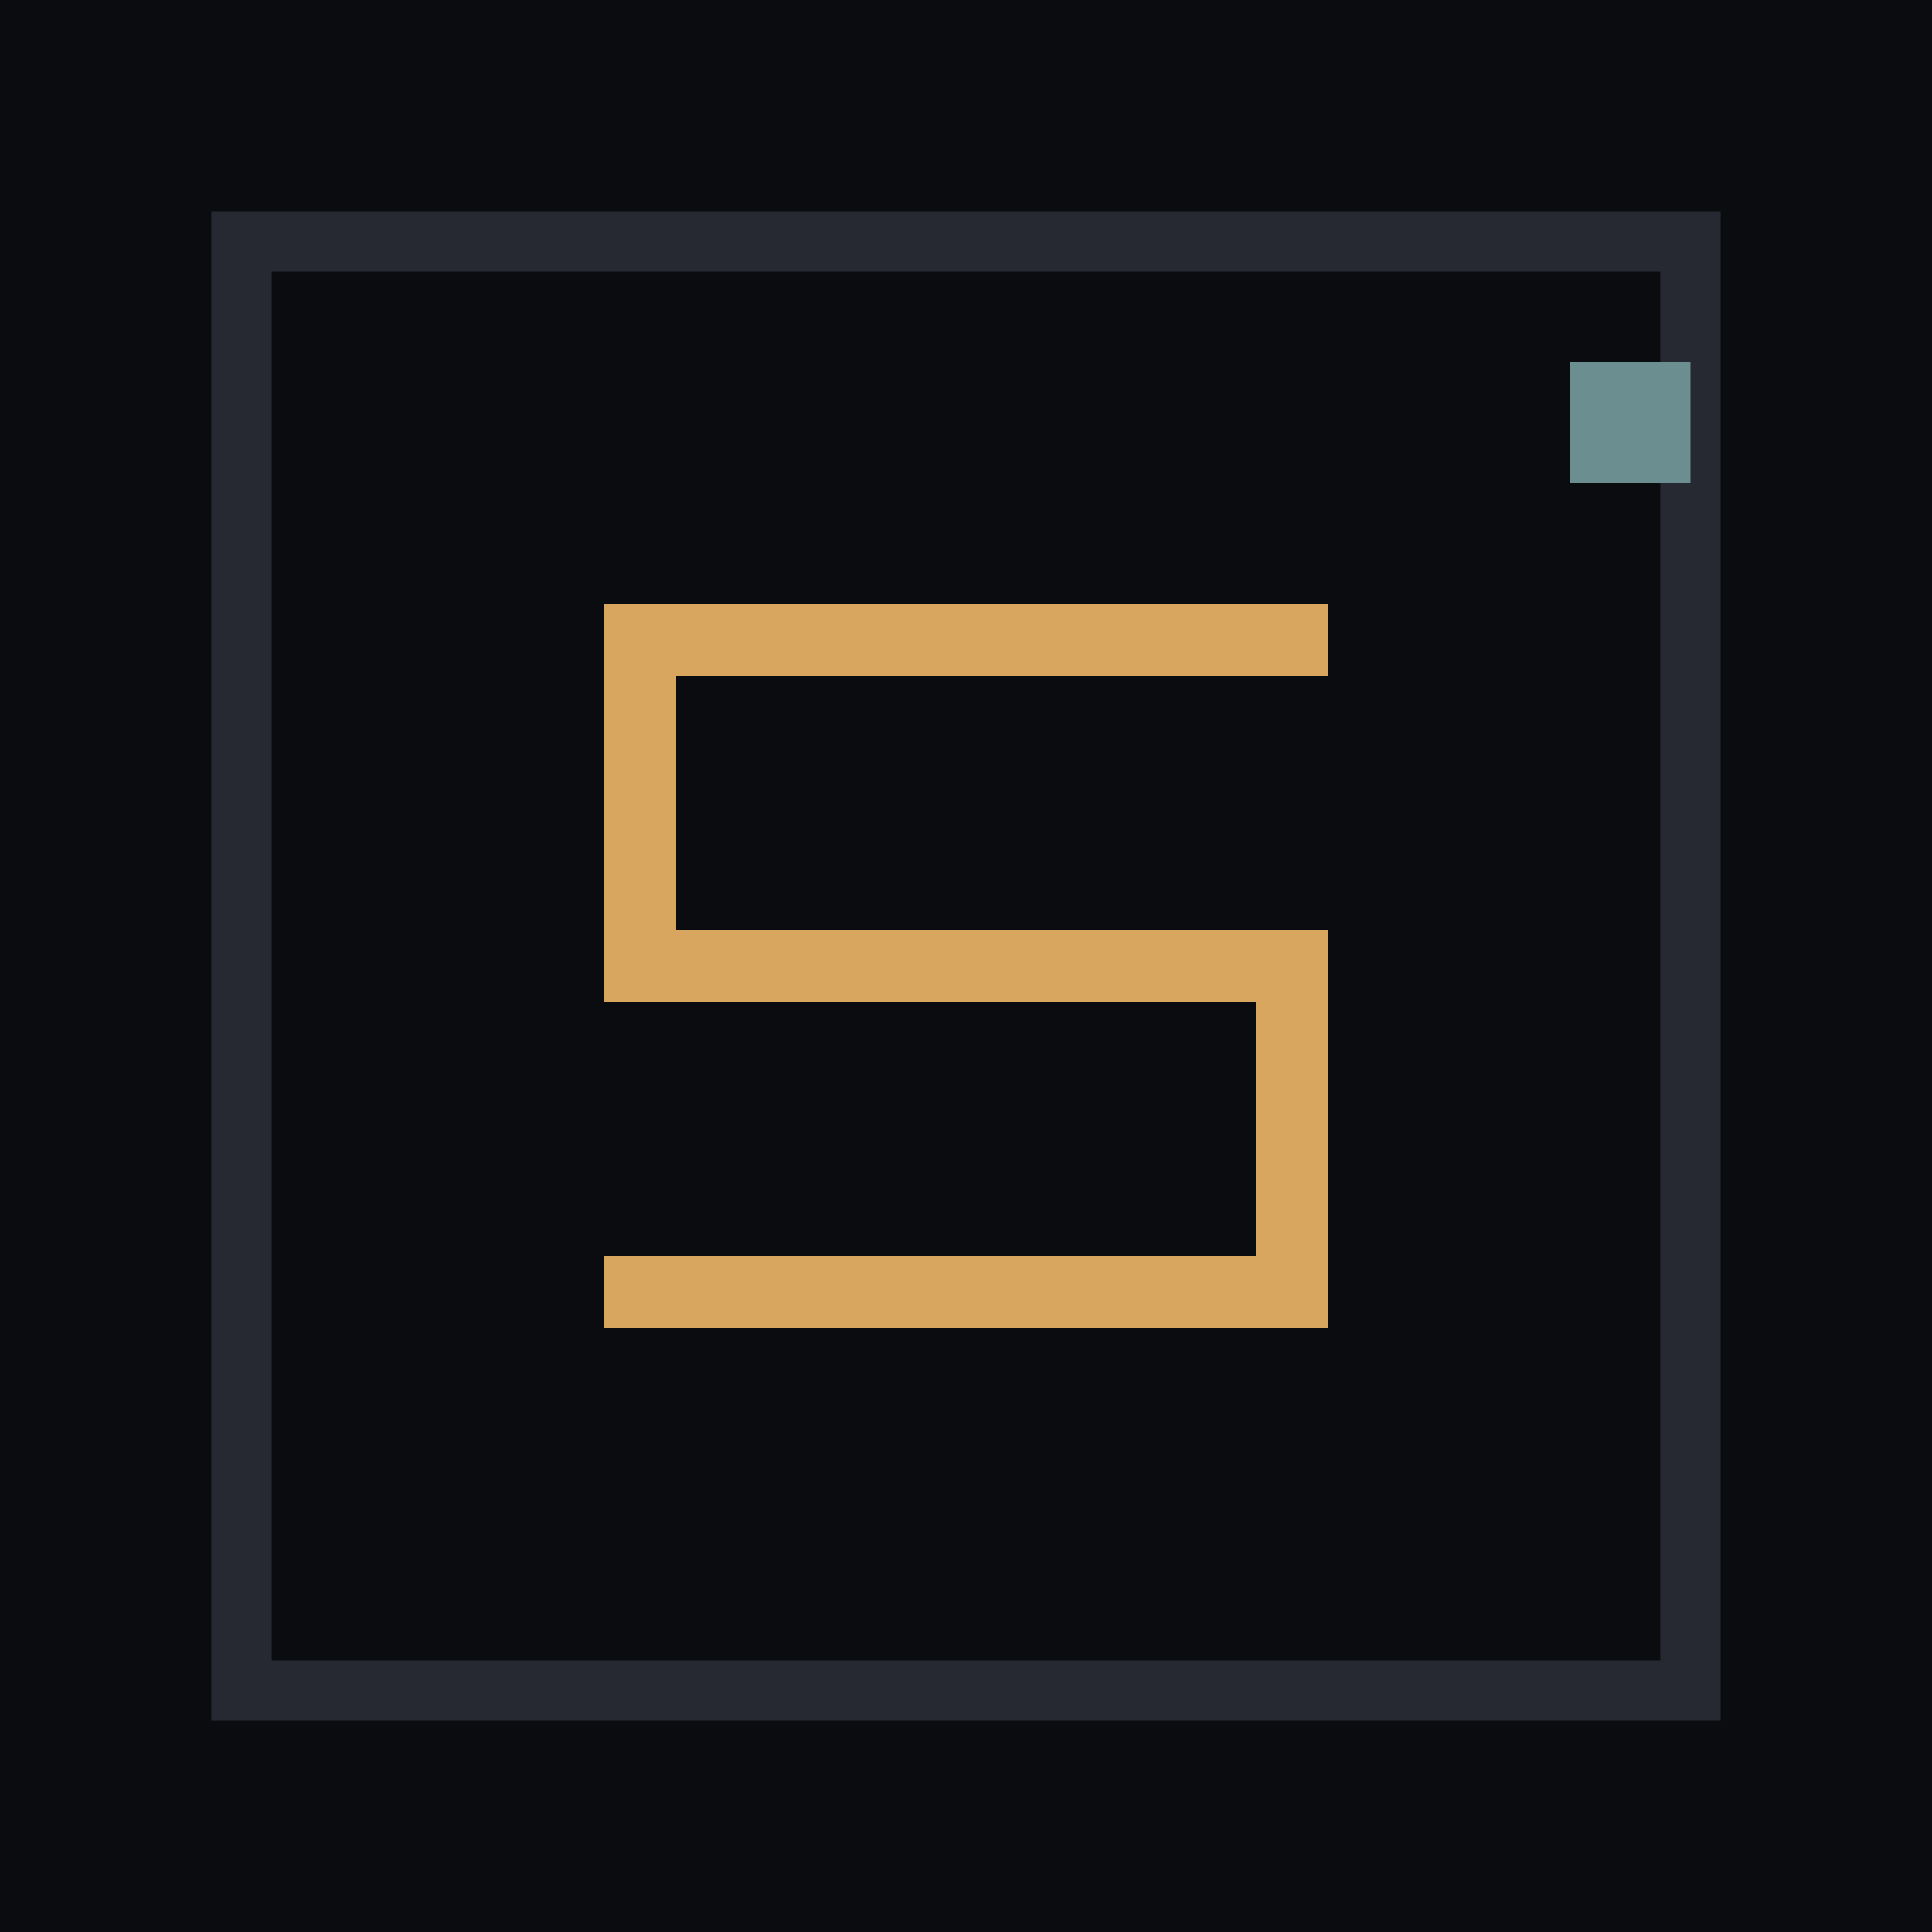
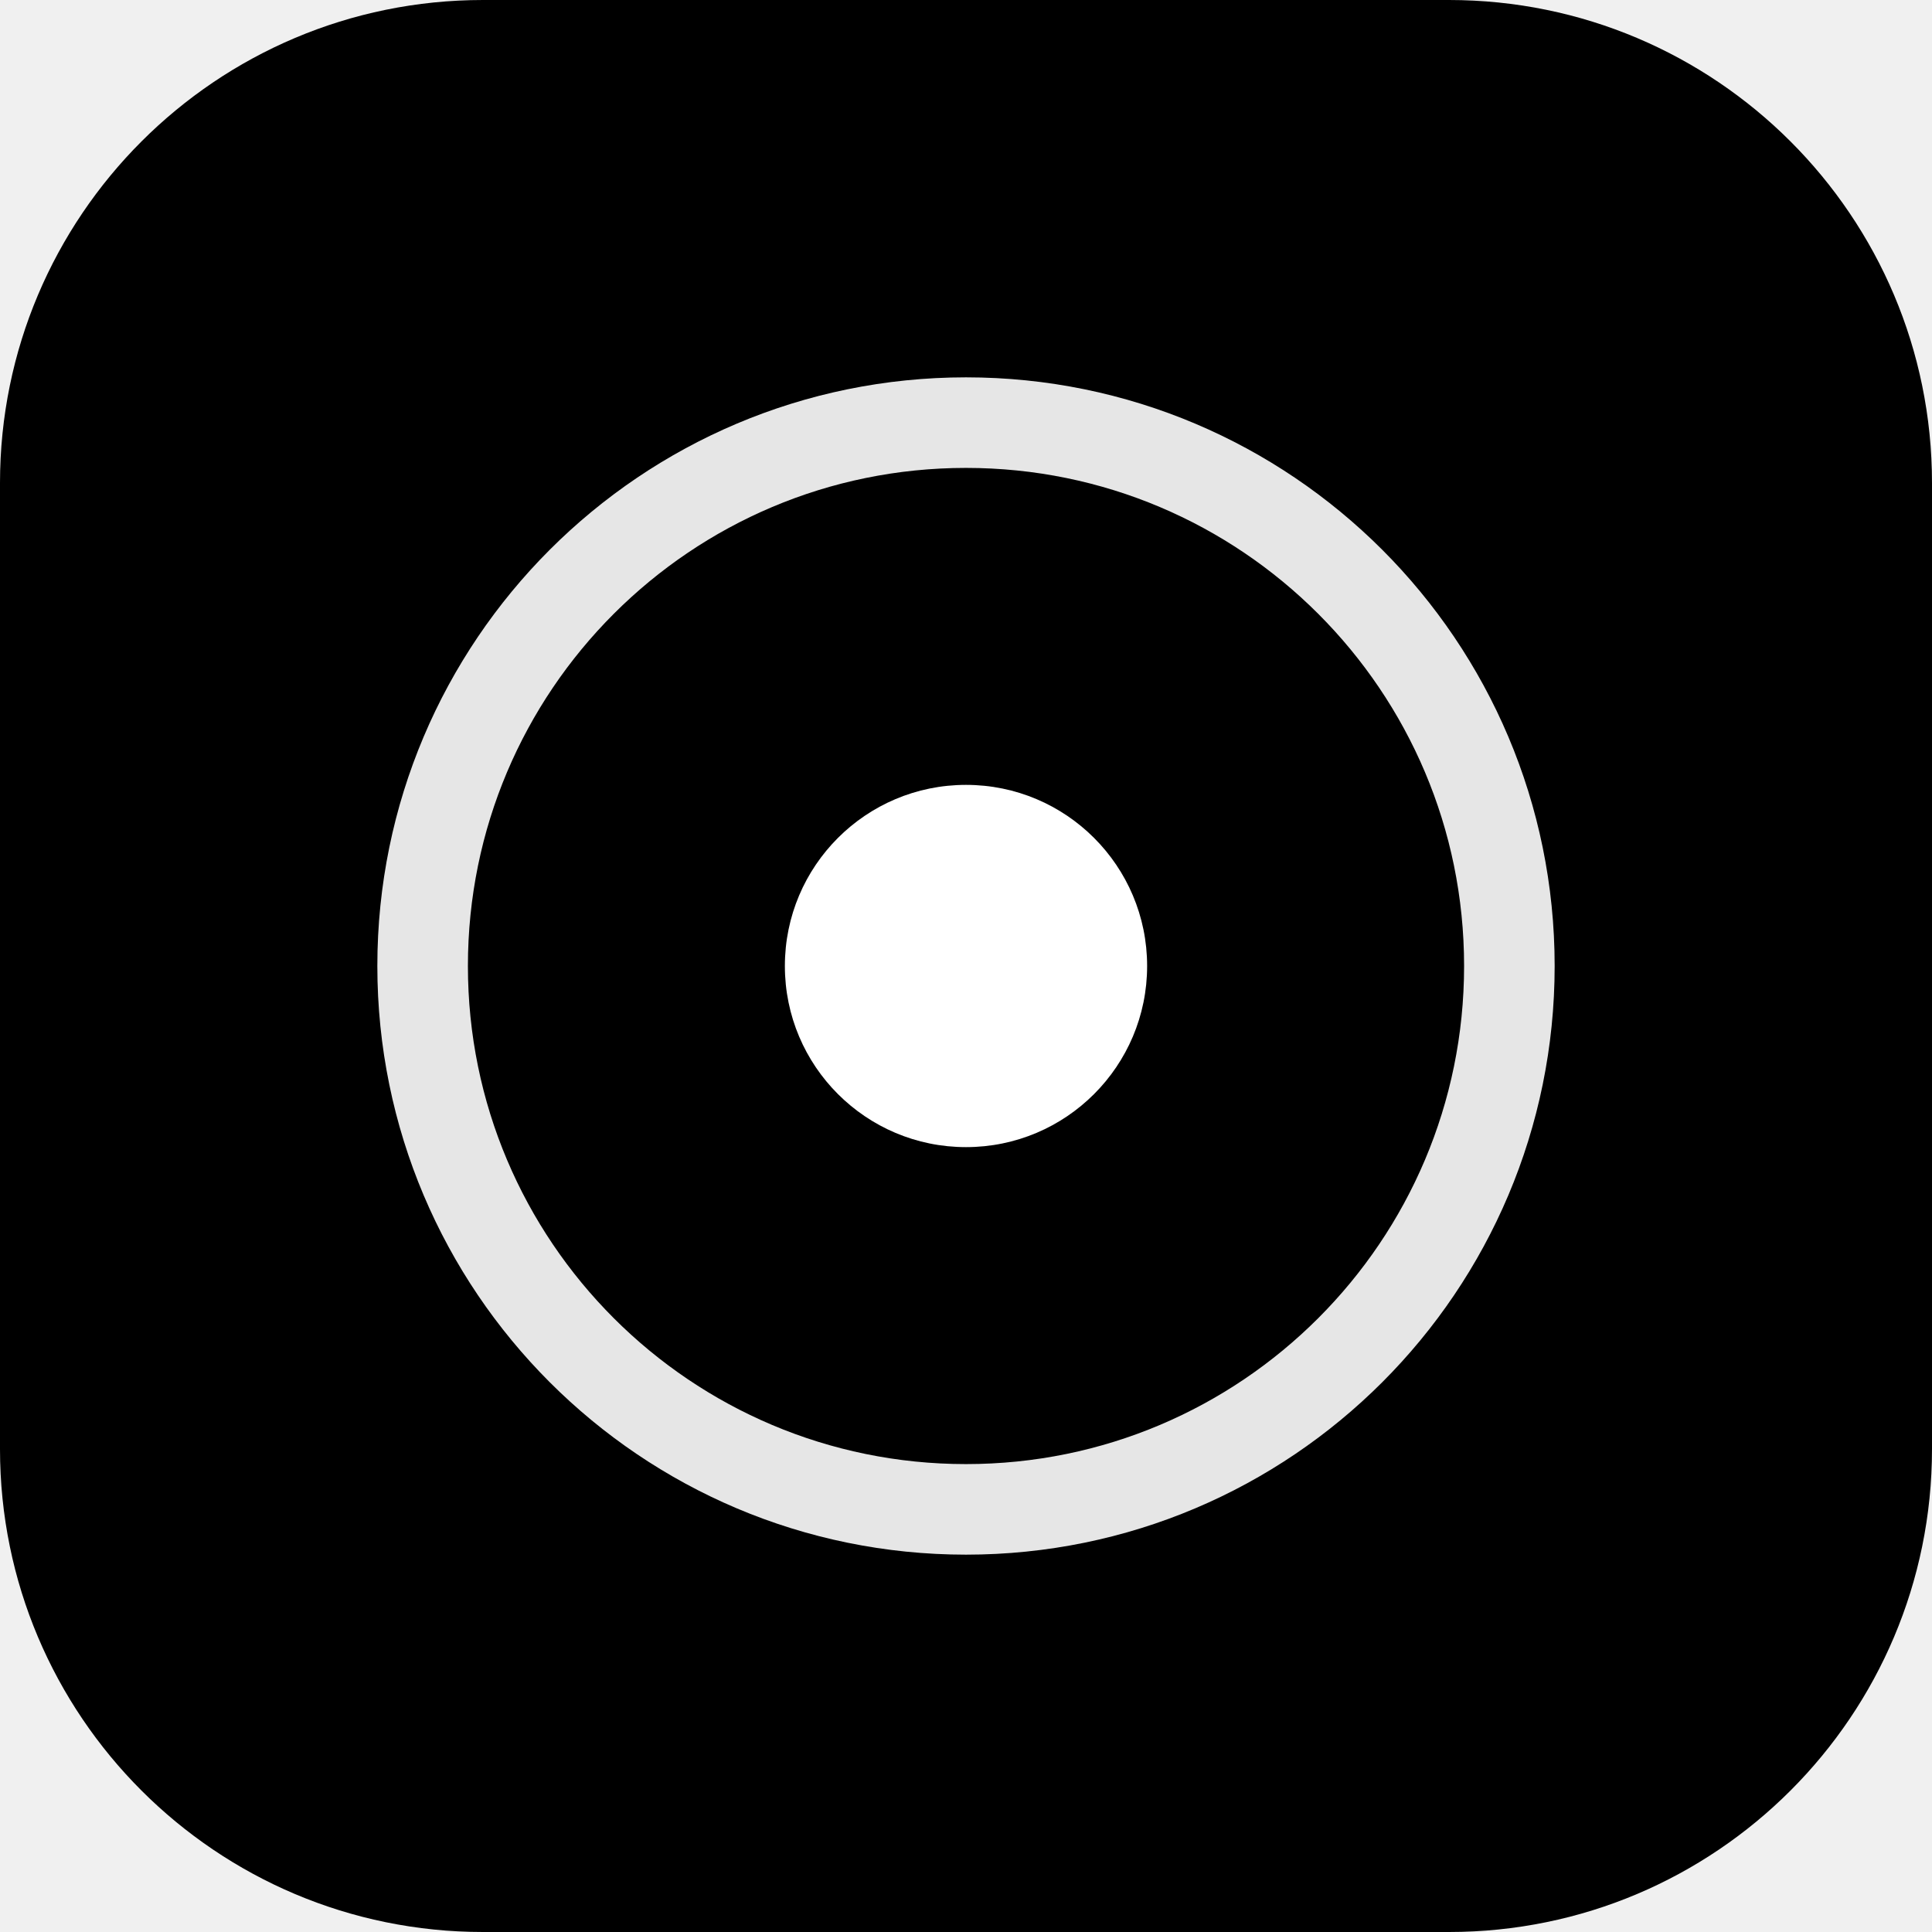
<svg xmlns="http://www.w3.org/2000/svg" width="32" height="32" viewBox="0 0 32 32">
-   <rect width="32" height="32" fill="#0b0c0f" />
-   <rect x="4" y="4" width="24" height="24" fill="none" stroke="#262832" stroke-width="1" />
-   <rect x="10" y="10" width="12" height="1.2" fill="#d9a65f" />
-   <rect x="10" y="10" width="1.2" height="6" fill="#d9a65f" />
-   <rect x="10" y="15.4" width="12" height="1.2" fill="#d9a65f" />
-   <rect x="20.8" y="15.4" width="1.2" height="6" fill="#d9a65f" />
-   <rect x="10" y="20.8" width="12" height="1.2" fill="#d9a65f" />
-   <rect x="26" y="6" width="2" height="2" fill="#6b8e91" />
+   <rect width="32" height="32" rx="8" fill="#000000" />
+   <circle cx="16" cy="16" r="9" fill="none" stroke="#ffffff" stroke-width="1.5" stroke-opacity="0.9" />
+   <circle cx="16" cy="16" r="3" fill="#ffffff" />
</svg>
